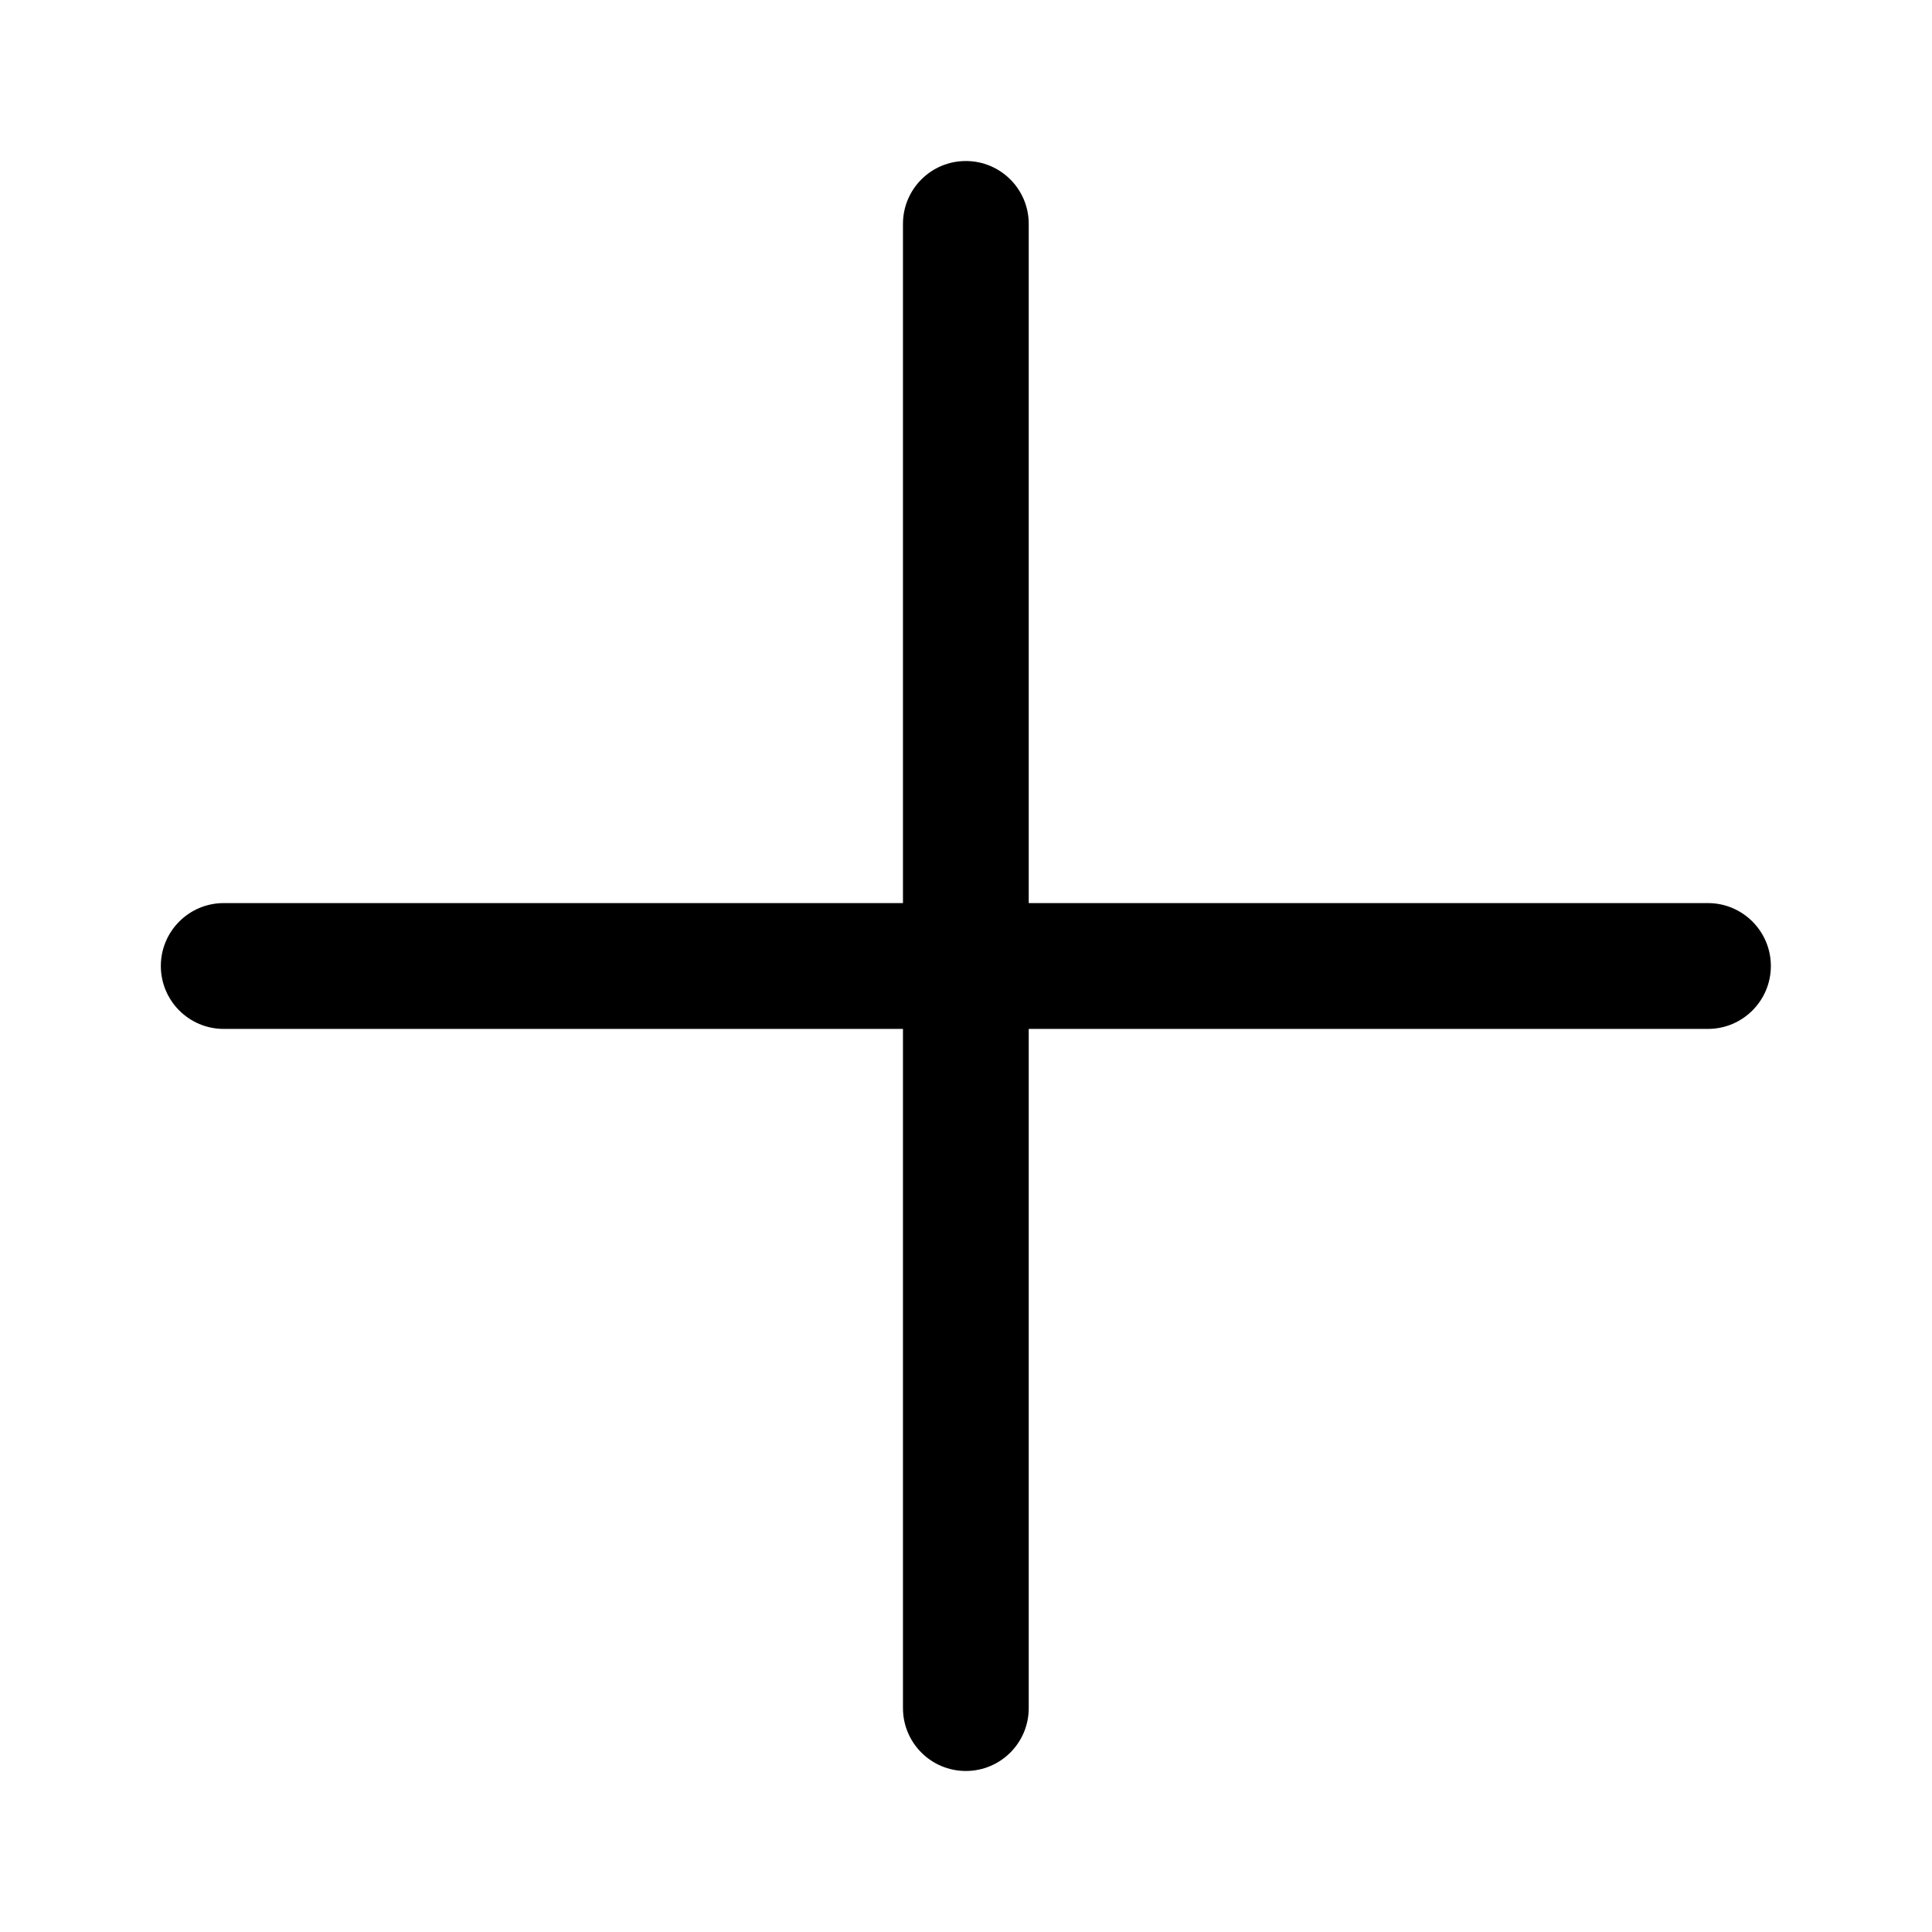
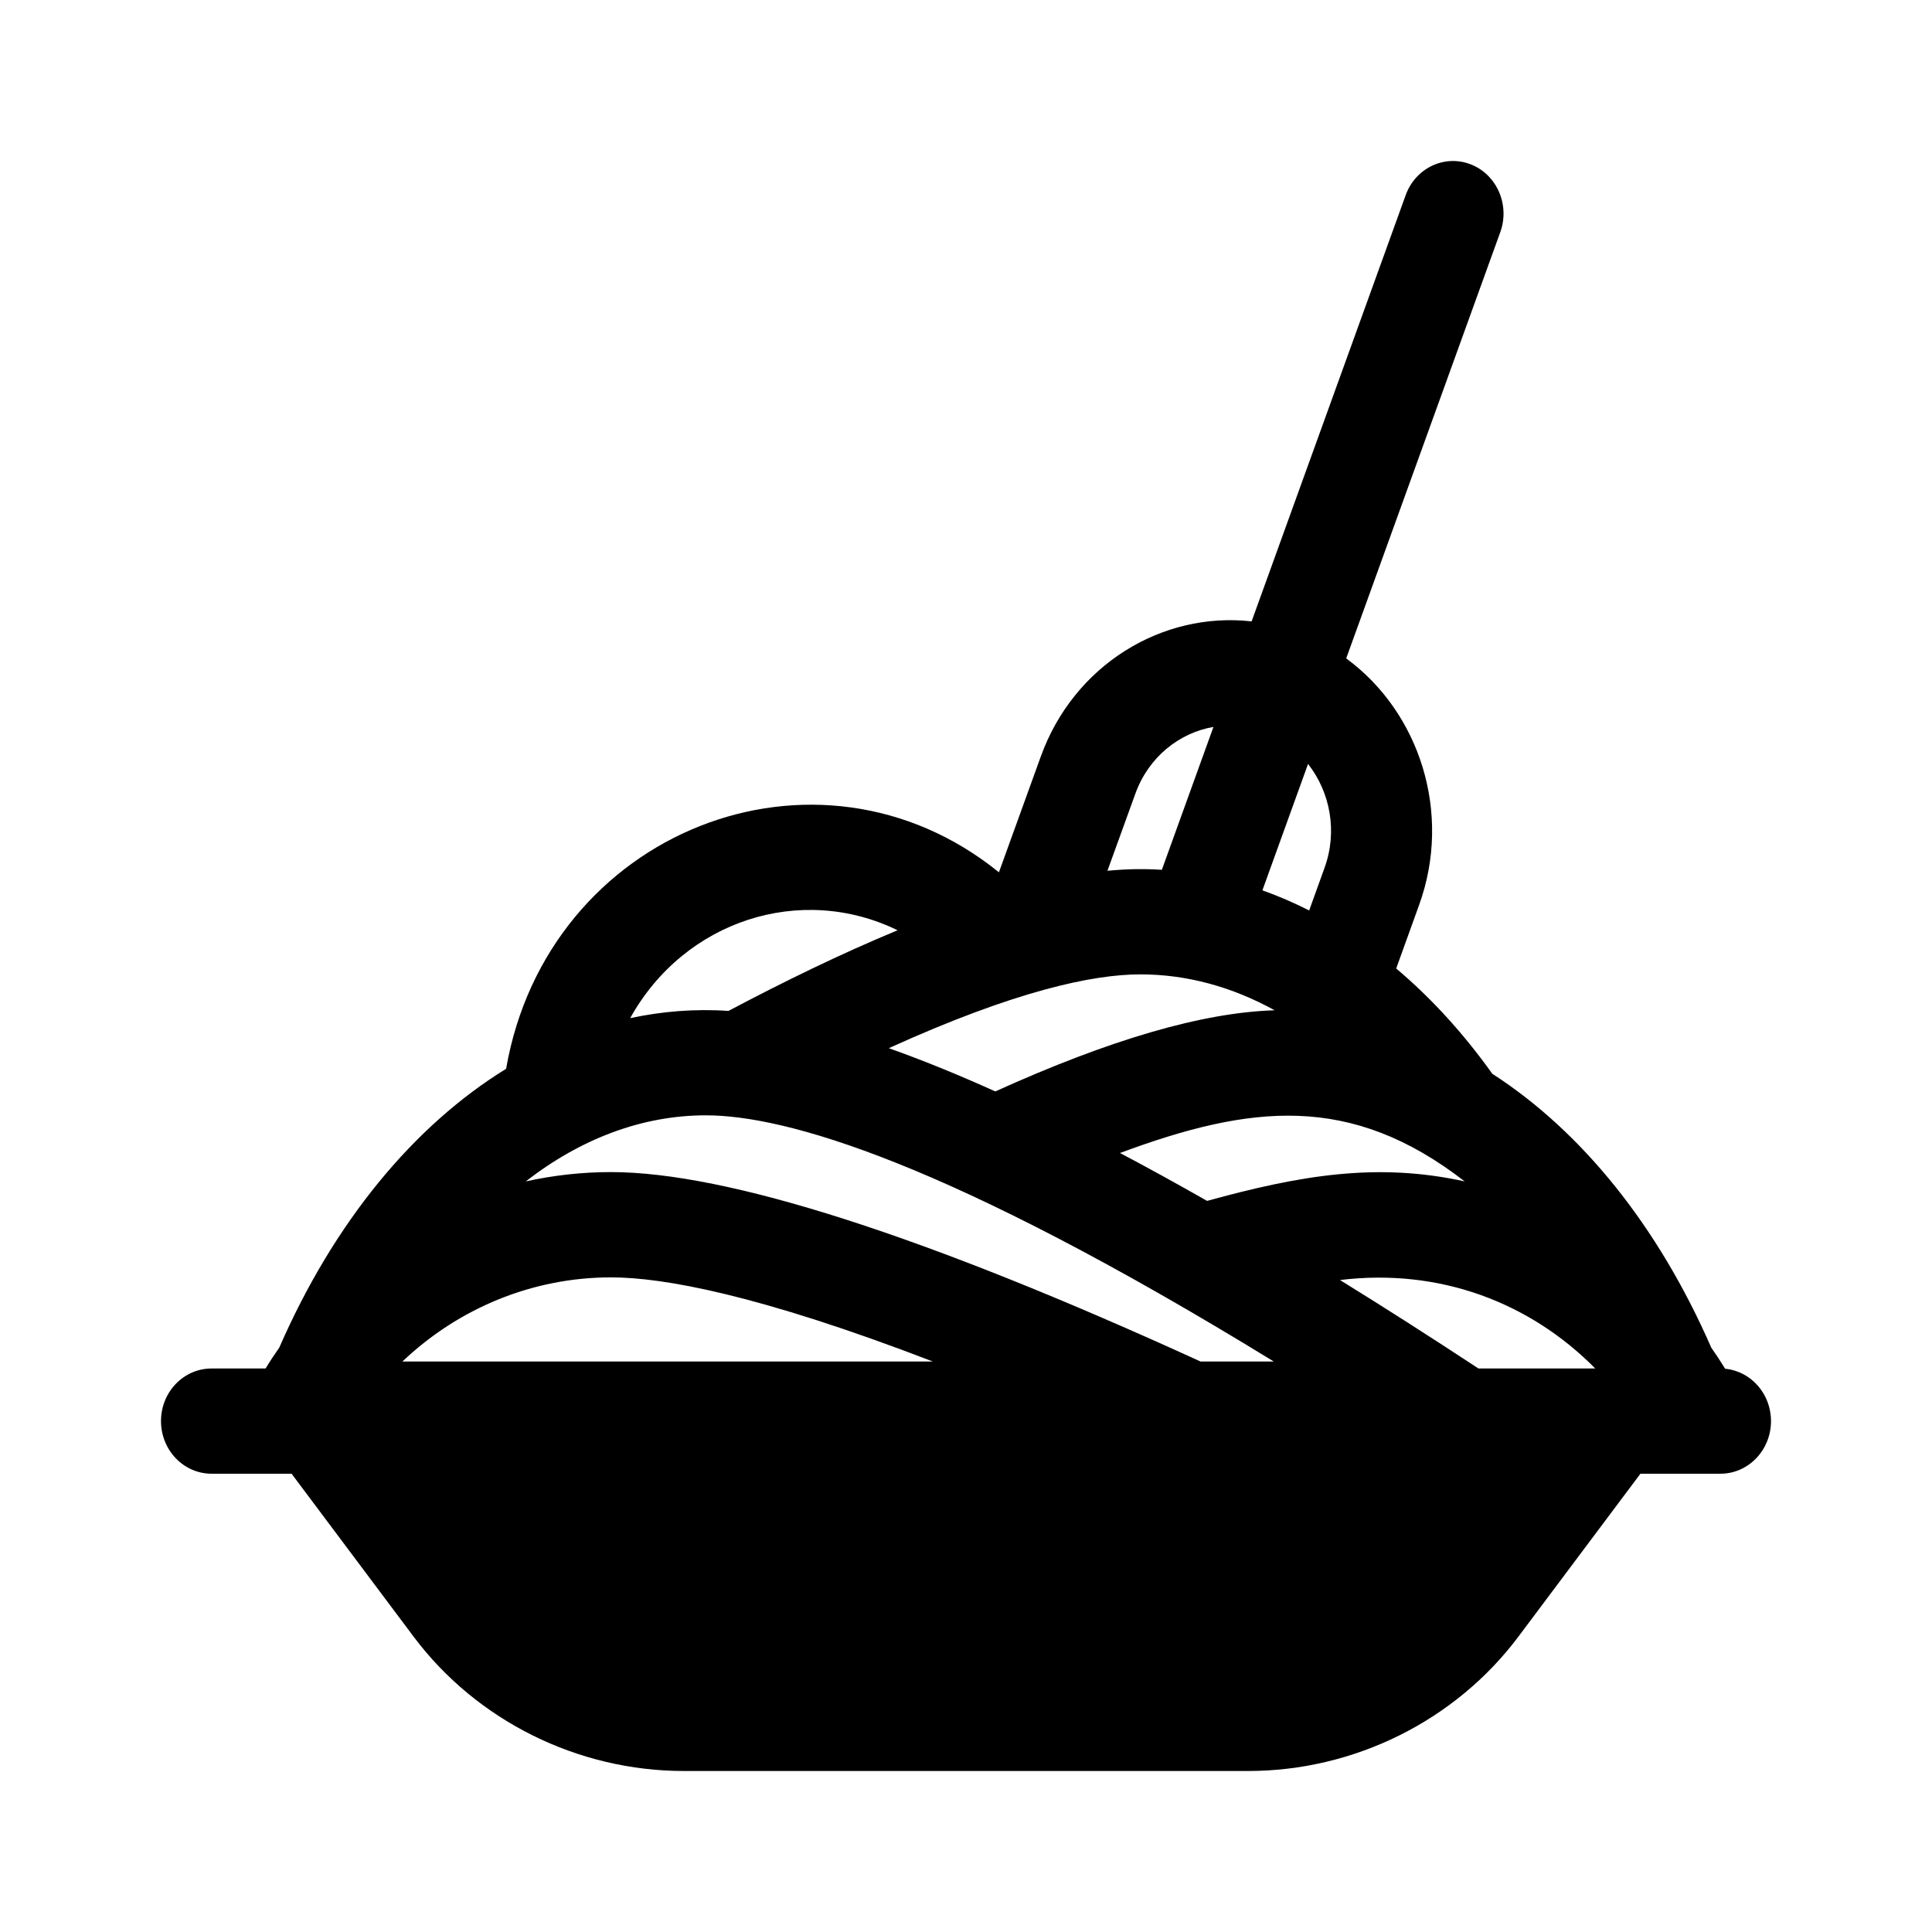
- <svg xmlns="http://www.w3.org/2000/svg" width="32" height="32" viewBox="0 0 32 32" fill="none">
-   <path d="M28.289 14.958H17.039V3.708C17.039 3.133 16.573 2.667 15.997 2.667C15.422 2.667 14.956 3.133 14.956 3.708V14.958H3.706C3.13 14.958 2.664 15.425 2.664 16C2.664 16.575 3.13 17.042 3.706 17.042H14.956V28.292C14.956 28.867 15.422 29.333 15.997 29.333C16.573 29.333 17.039 28.867 17.039 28.292V17.042H28.289C28.864 17.042 29.331 16.575 29.331 16C29.331 15.425 28.864 14.958 28.289 14.958Z" fill="black" />
+ <svg xmlns="http://www.w3.org/2000/svg" width="24" height="24" viewBox="0 0 24 24" fill="none">
+   <path d="M21.43 17.003C21.375 16.913 21.318 16.826 21.258 16.741C20.596 15.226 19.646 14.053 18.538 13.339C18.177 12.833 17.776 12.395 17.344 12.031L17.629 11.241C18.041 10.102 17.637 8.849 16.723 8.179L18.637 2.884C18.759 2.546 18.595 2.169 18.271 2.042C17.946 1.915 17.584 2.086 17.462 2.424L15.548 7.719C14.437 7.594 13.34 8.259 12.929 9.398L12.409 10.836C10.15 9.007 6.801 10.321 6.287 13.277C5.138 13.985 4.15 15.181 3.469 16.741C3.41 16.825 3.353 16.911 3.299 17H2.628C2.281 17 2 17.292 2 17.653C2 18.014 2.281 18.307 2.628 18.307H3.622L5.138 20.331C5.921 21.376 7.177 22 8.497 22H15.503C16.823 22 18.079 21.376 18.862 20.331L20.378 18.307H21.372C21.719 18.307 22 18.014 22 17.653C22 17.313 21.75 17.033 21.43 17.003ZM14.167 12.104C14.743 12.104 15.306 12.259 15.834 12.55C14.939 12.578 13.797 12.91 12.364 13.558C11.892 13.345 11.451 13.166 11.041 13.021C12.606 12.31 13.573 12.104 14.167 12.104ZM18.366 17C17.772 16.609 17.198 16.242 16.646 15.901C17.884 15.75 19.007 16.18 19.817 17H18.366ZM14.995 14.918C14.621 14.705 14.261 14.507 13.913 14.323C15.533 13.722 16.776 13.576 18.195 14.676C17.103 14.435 16.142 14.602 14.995 14.918ZM8.768 13.855C9.753 13.855 11.761 14.42 15.823 16.913H14.913C11.497 15.351 9.034 14.56 7.59 14.56C7.23 14.56 6.875 14.6 6.531 14.676C7.215 14.145 7.979 13.855 8.768 13.855ZM11.587 16.913H4.999C5.697 16.25 6.616 15.868 7.59 15.868C8.233 15.868 9.417 16.078 11.587 16.913ZM16.454 10.78L16.263 11.31C16.073 11.214 15.879 11.13 15.682 11.06L16.249 9.49C16.524 9.84 16.618 10.328 16.454 10.78ZM15.074 9.03L14.433 10.805C14.208 10.791 14.001 10.794 13.757 10.817L14.104 9.859C14.267 9.406 14.647 9.104 15.074 9.03ZM11.15 11.556C10.441 11.85 9.729 12.198 9.049 12.558C8.629 12.529 8.218 12.564 7.828 12.648C8.505 11.43 9.951 10.971 11.15 11.556Z" fill="black" />
</svg>
